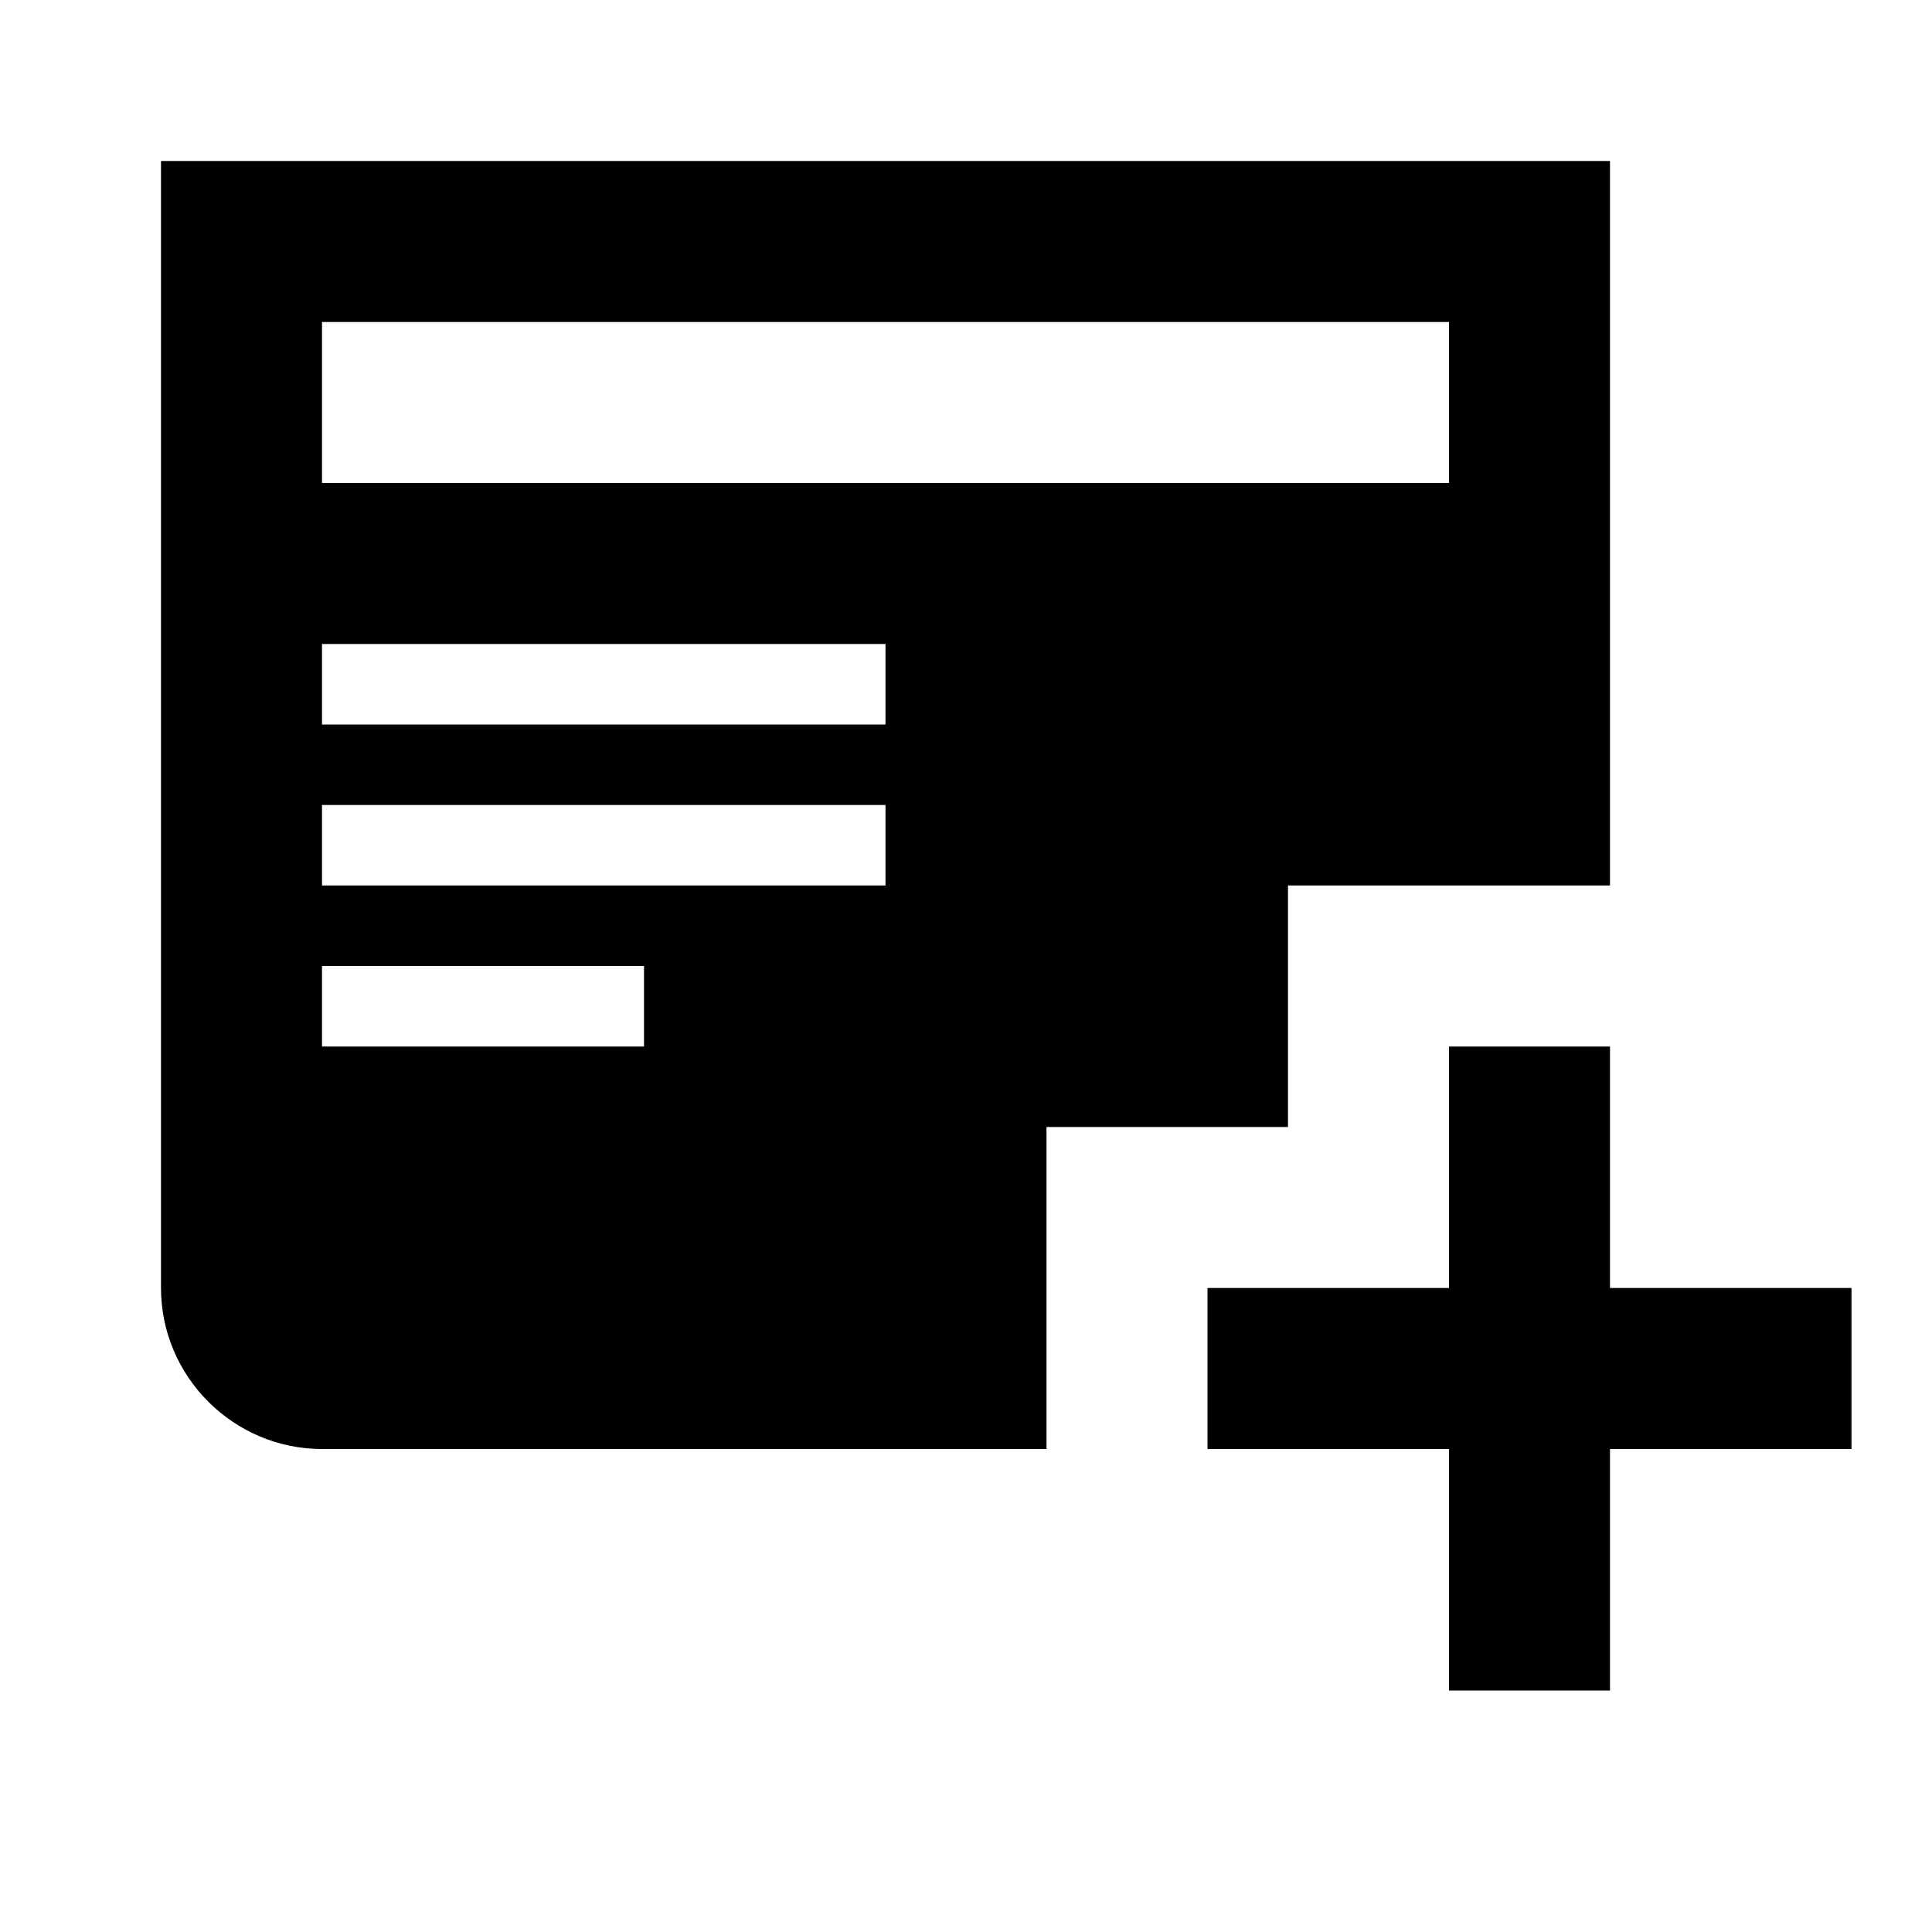
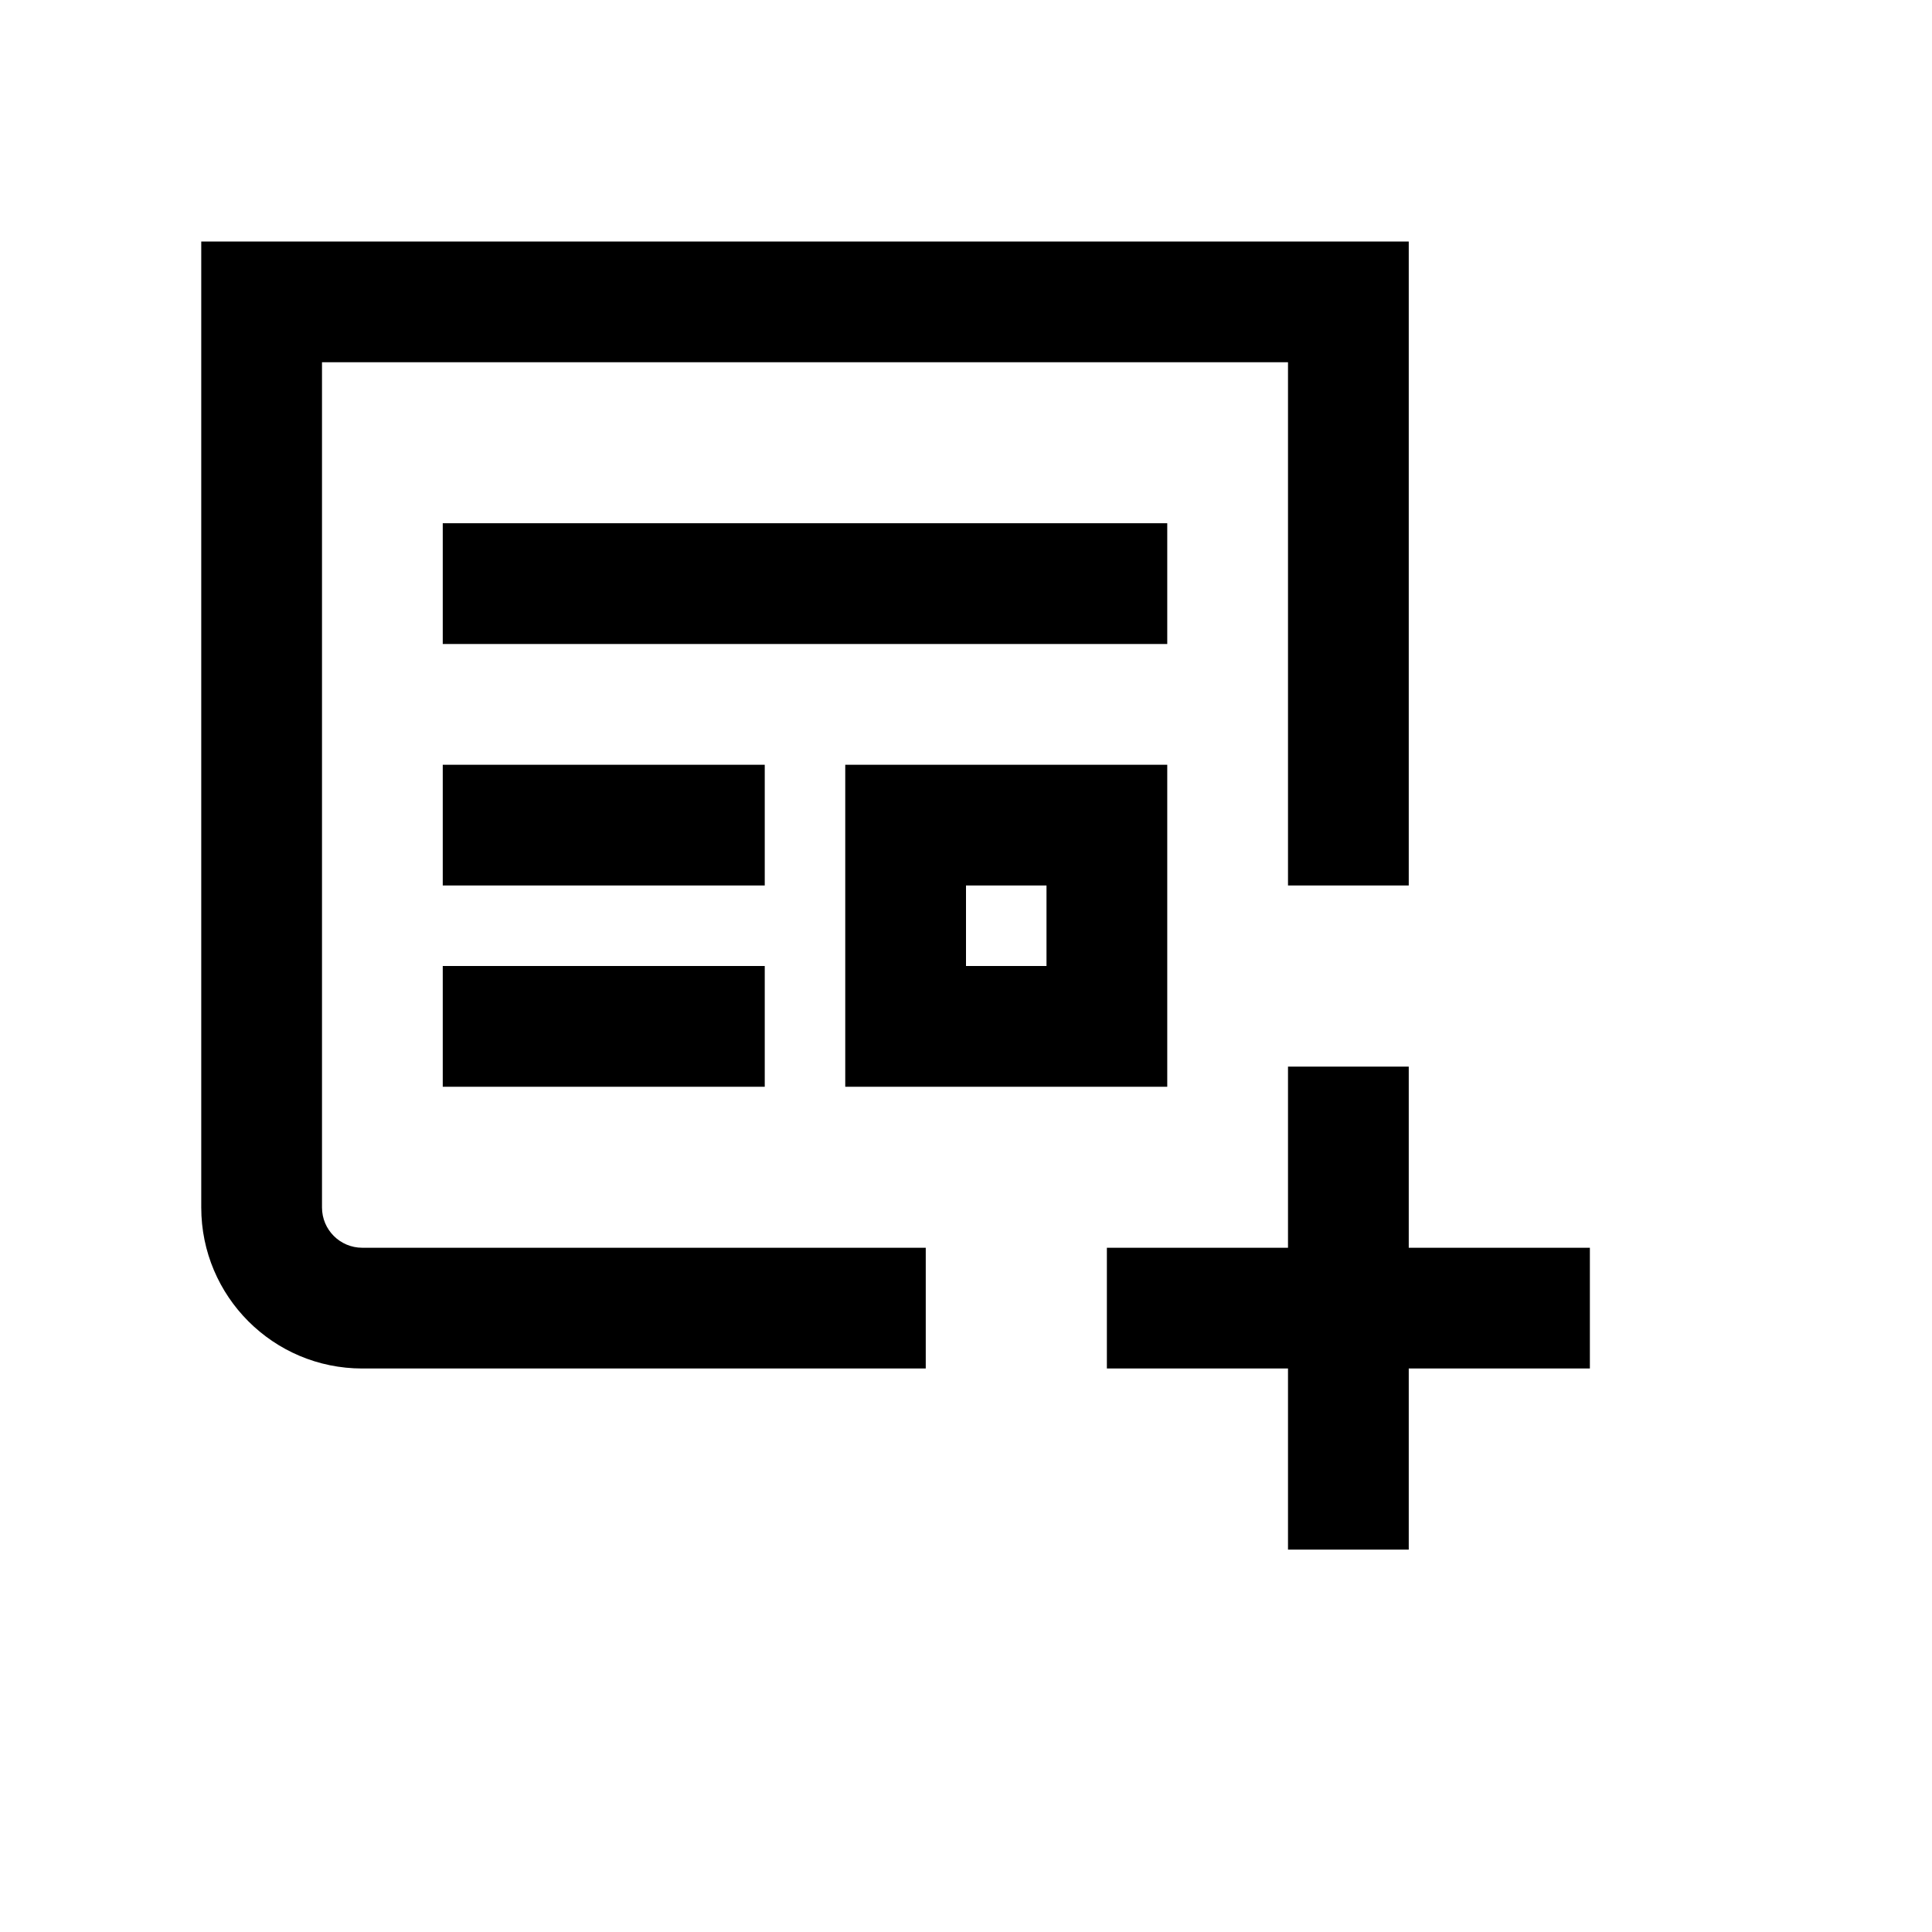
<svg xmlns="http://www.w3.org/2000/svg" viewBox="0 0 24 24">
  <rect x="0" fill="none" width="24" height="24" />
  <g>
-     <path d="M23 16v2h-3v3h-2v-3h-3v-2h3v-3h2v3h3zM20 2v9h-4v3h-3v4H4c-1.1 0-2-.9-2-2V2h18zM8 13v-1H4v1h4zm3-3H4v1h7v-1zm0-2H4v1h7V8zm7-4H4v2h14V4z" />
+     <path clip-rule="evenodd" d="M4 4.5h12V11h1.5V3h-15v12a2 2 0 002 2h7v-1.5h-7A.5.5 0 014 15zm10.5 2h-9V8h9zm-5 3h-4V11h4zM13 11h-1v1h1zm-1-1.5h-1.5v4h4v-4H13zM9.5 12h-4v1.5h4zm6.5 1.25h1.5v2.25h2.25V17H17.5v2.25H16V17h-2.25v-1.5H16z" fill-rule="evenodd" />
  </g>
</svg>
